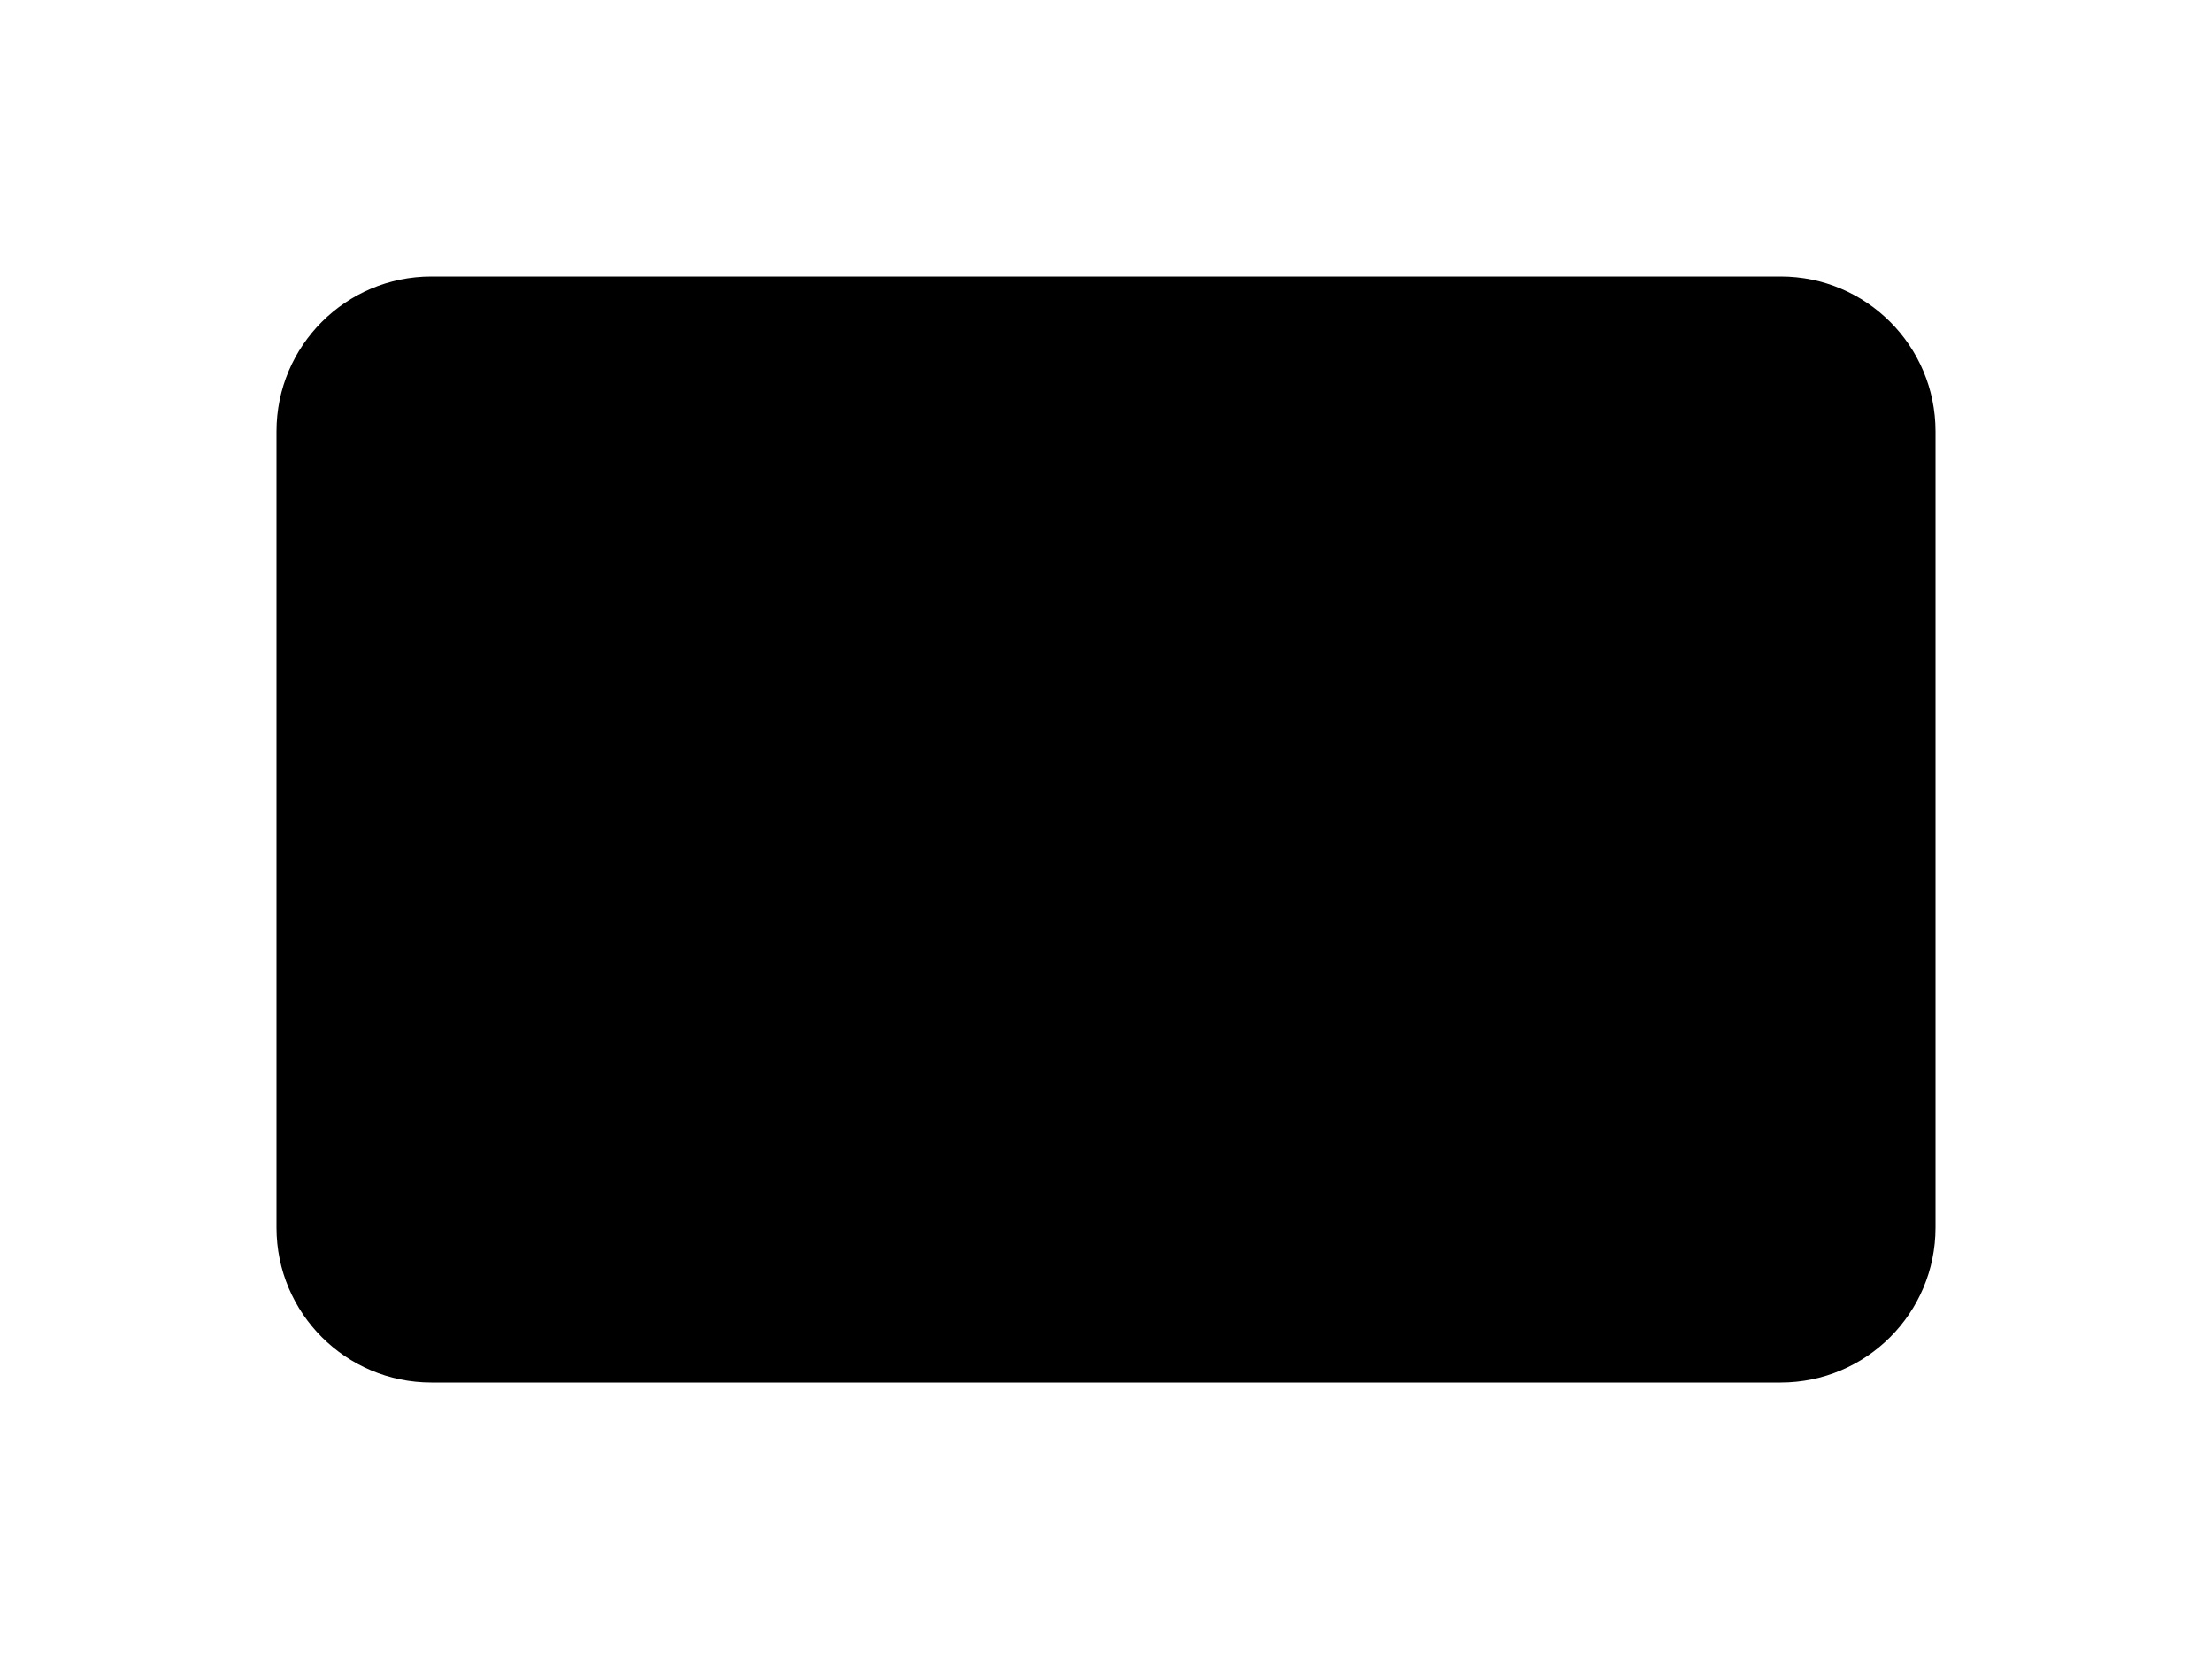
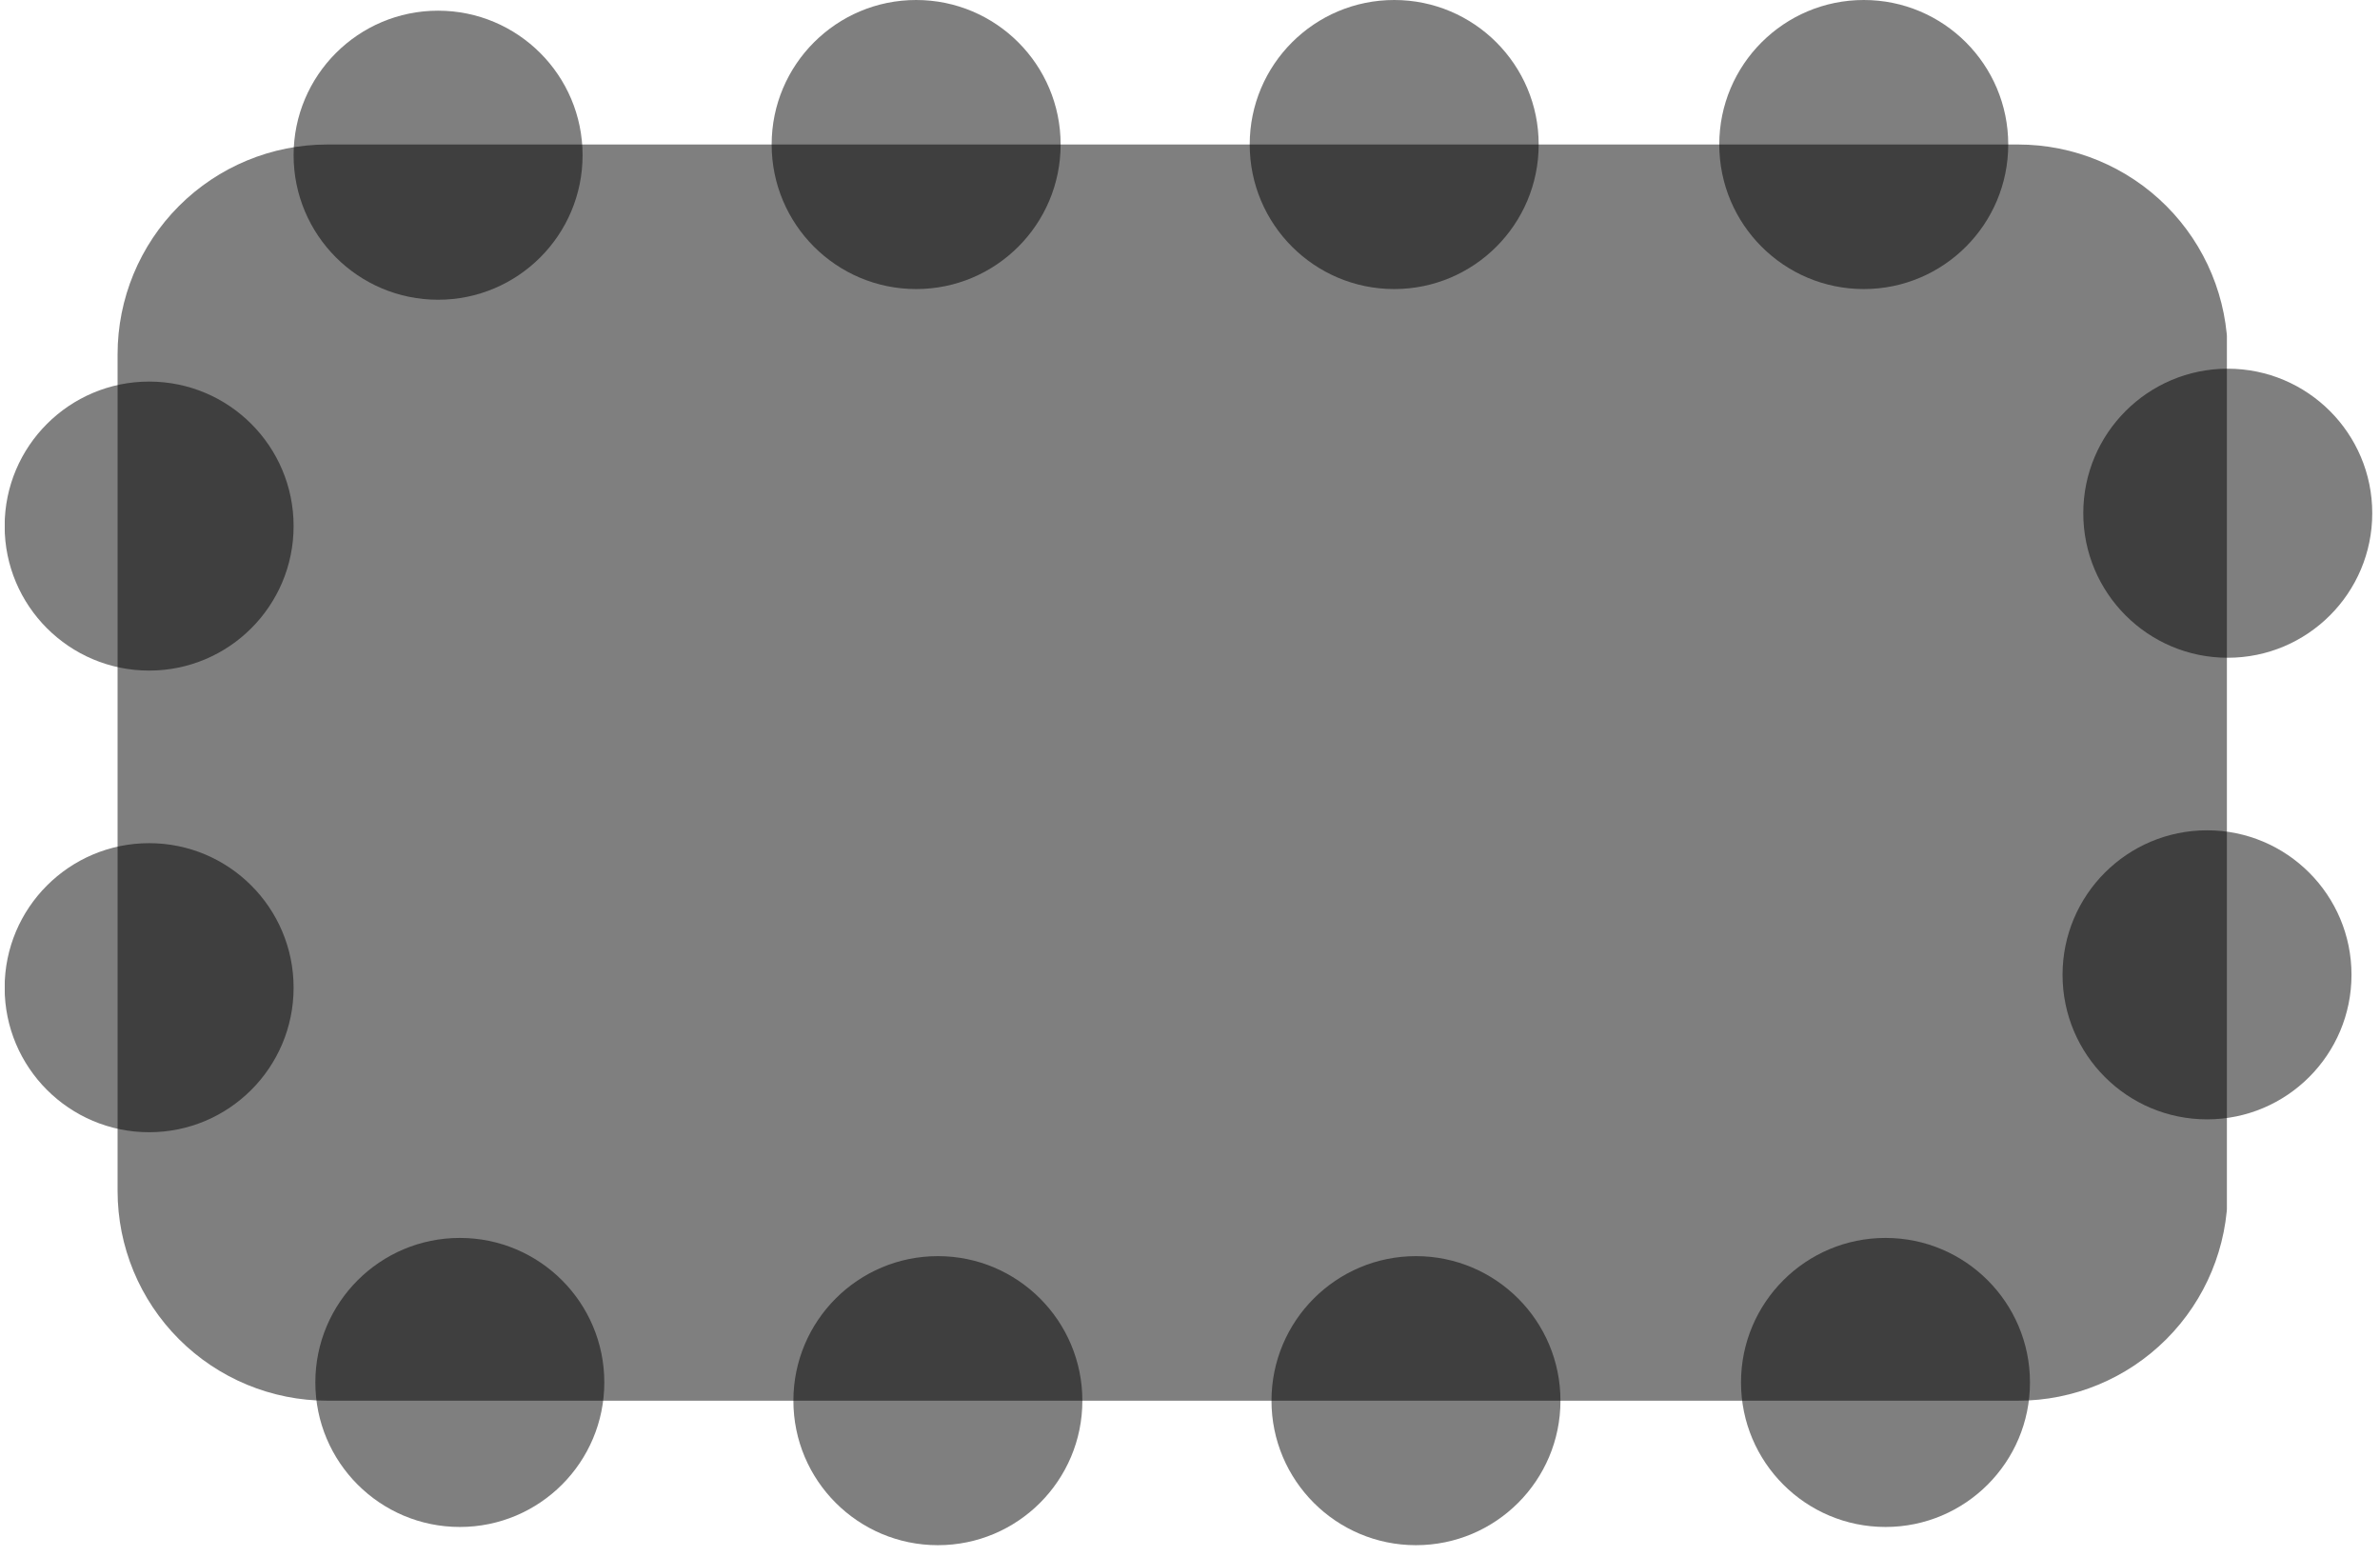
- <svg xmlns="http://www.w3.org/2000/svg" id="eaqrUIAgy1o1" viewBox="0 0 200 150" shape-rendering="geometricPrecision" text-rendering="geometricPrecision" project-id="4a1dd9002c1c4eb68d0453ae7d4e54dd" export-id="eec1bb2e987444f2b8593b6bbfccb4e2" cached="false" style="background-color:transparent">
-   <rect width="150" height="100" rx="14" ry="14" transform="translate(25 25)" fill="currentColor" stroke-width="0" />
+ <svg xmlns="http://www.w3.org/2000/svg" width="260" zoomAndPan="magnify" viewBox="0 0 194.88 127.5" height="170" preserveAspectRatio="xMidYMid meet" version="1.0">
+   <defs>
+     <filter x="0%" y="0%" width="100%" height="100%" id="14151dbadd">
+       <feColorMatrix values="0 0 0 0 1 0 0 0 0 1 0 0 0 0 1 0 0 0 1 0" color-interpolation-filters="sRGB" />
+     </filter>
+     <mask id="bb19d11fd7">
+       <g filter="url(#14151dbadd)">
+         <rect x="-19.488" width="233.856" fill="currentColor" y="-12.75" height="153" fill-opacity="0.5" />
+       </g>
+     </mask>
+     <clipPath id="feffd16251">
+       <path d="M 0.574 0.836 L 173.797 0.836 L 173.797 103.727 L 0.574 103.727 Z M 0.574 0.836 " clip-rule="nonzero" />
+     </clipPath>
+     <clipPath id="b849c7d570">
+       <path d="M 17.758 0.836 L 156.285 0.836 C 160.84 0.836 165.211 2.648 168.434 5.871 C 171.656 9.094 173.465 13.465 173.465 18.02 L 173.465 86.543 C 173.465 91.102 171.656 95.469 168.434 98.691 C 165.211 101.914 160.84 103.727 156.285 103.727 L 17.758 103.727 C 13.199 103.727 8.828 101.914 5.605 98.691 C 2.383 95.469 0.574 91.102 0.574 86.543 L 0.574 18.02 C 0.574 13.465 2.383 9.094 5.605 5.871 C 8.828 2.648 13.199 0.836 17.758 0.836 Z M 17.758 0.836 " clip-rule="nonzero" />
+     </clipPath>
+     <clipPath id="a13b9cffda">
+       <rect x="0" width="174" y="0" height="104" />
+     </clipPath>
+     <mask id="2b8aa2d019">
+       <g filter="url(#14151dbadd)">
+         <rect x="-19.488" width="233.856" fill="currentColor" y="-12.75" height="153" fill-opacity="0.5" />
+       </g>
+     </mask>
+     <clipPath id="74fbc03395">
+       <path d="M 0.777 0.395 L 24.453 0.395 L 24.453 24.07 L 0.777 24.07 Z M 0.777 0.395 " clip-rule="nonzero" />
+     </clipPath>
+     <clipPath id="f7a0bd3f02">
+       <path d="M 12.617 0.395 C 6.078 0.395 0.777 5.695 0.777 12.23 C 0.777 18.77 6.078 24.07 12.617 24.07 C 19.152 24.07 24.453 18.77 24.453 12.23 C 24.453 5.695 19.152 0.395 12.617 0.395 Z M 12.617 0.395 " clip-rule="nonzero" />
+     </clipPath>
+     <clipPath id="cf24e3343e">
+       <rect x="0" width="25" y="0" height="25" />
+     </clipPath>
+     <mask id="b887c86da5">
+       <g filter="url(#14151dbadd)">
+         <rect x="-19.488" width="233.856" fill="currentColor" y="-12.75" height="153" fill-opacity="0.5" />
+       </g>
+     </mask>
+     <clipPath id="31af476c9d">
+       <path d="M 0.945 0.887 L 24.621 0.887 L 24.621 24.562 L 0.945 24.562 Z M 0.945 0.887 " clip-rule="nonzero" />
+     </clipPath>
+     <clipPath id="4ea19ee837">
+       <path d="M 12.785 0.887 C 6.246 0.887 0.945 6.188 0.945 12.727 C 0.945 19.262 6.246 24.562 12.785 24.562 C 19.32 24.562 24.621 19.262 24.621 12.727 C 24.621 6.188 19.32 0.887 12.785 0.887 Z M 12.785 0.887 " clip-rule="nonzero" />
+     </clipPath>
+     <clipPath id="39ba9f22e2">
+       <rect x="0" width="25" y="0" height="25" />
+     </clipPath>
+     <clipPath id="e06bb9856f">
+       <path d="M 170 30 L 194.441 30 L 194.441 55 L 170 55 Z M 170 30 " clip-rule="nonzero" />
+     </clipPath>
+     <mask id="ede03a2548">
+       <g filter="url(#14151dbadd)">
+         <rect x="-19.488" width="233.856" fill="currentColor" y="-12.75" height="153" fill-opacity="0.5" />
+       </g>
+     </mask>
+     <clipPath id="d9e24b6f33">
+       <path d="M 0.629 0.199 L 24.305 0.199 L 24.305 23.875 L 0.629 23.875 Z M 0.629 0.199 " clip-rule="nonzero" />
+     </clipPath>
+     <clipPath id="bf7d207234">
+       <path d="M 12.465 0.199 C 5.93 0.199 0.629 5.5 0.629 12.035 C 0.629 18.574 5.93 23.875 12.465 23.875 C 19.004 23.875 24.305 18.574 24.305 12.035 C 24.305 5.5 19.004 0.199 12.465 0.199 Z M 12.465 0.199 " clip-rule="nonzero" />
+     </clipPath>
+     <clipPath id="75286b2231">
+       <rect x="0" width="25" y="0" height="25" />
+     </clipPath>
+     <mask id="5b8360d64b">
+       <g filter="url(#14151dbadd)">
+         <rect x="-19.488" width="233.856" fill="currentColor" y="-12.75" height="153" fill-opacity="0.5" />
+       </g>
+     </mask>
+     <clipPath id="b12d16292f">
+       <path d="M 0.93 1.008 L 24.605 1.008 L 24.605 24.684 L 0.93 24.684 Z M 0.93 1.008 " clip-rule="nonzero" />
+     </clipPath>
+     <clipPath id="4620d847e4">
+       <path d="M 12.77 1.008 C 6.23 1.008 0.93 6.309 0.93 12.844 C 0.93 19.383 6.23 24.684 12.77 24.684 C 19.309 24.684 24.605 19.383 24.605 12.844 C 24.605 6.309 19.309 1.008 12.77 1.008 Z M 12.77 1.008 " clip-rule="nonzero" />
+     </clipPath>
+     <clipPath id="0ad4c39973">
+       <rect x="0" width="25" y="0" height="25" />
+     </clipPath>
+     <clipPath id="21f63c8eba">
+       <path d="M 0.32 31 L 25 31 L 25 55 L 0.32 55 Z M 0.32 31 " clip-rule="nonzero" />
+     </clipPath>
+     <mask id="2a15d87b42">
+       <g filter="url(#14151dbadd)">
+         <rect x="-19.488" width="233.856" fill="currentColor" y="-12.75" height="153" fill-opacity="0.5" />
+       </g>
+     </mask>
+     <clipPath id="c10204b2c3">
+       <path d="M 0.32 0.254 L 23.996 0.254 L 23.996 23.926 L 0.32 23.926 Z M 0.32 0.254 " clip-rule="nonzero" />
+     </clipPath>
+     <clipPath id="9339d17036">
+       <path d="M 12.16 0.254 C 5.621 0.254 0.32 5.551 0.32 12.09 C 0.32 18.629 5.621 23.926 12.16 23.926 C 18.695 23.926 23.996 18.629 23.996 12.09 C 23.996 5.551 18.695 0.254 12.16 0.254 Z M 12.16 0.254 " clip-rule="nonzero" />
+     </clipPath>
+     <clipPath id="557b7fabb8">
+       <rect x="0" width="25" y="0" height="24" />
+     </clipPath>
+     <clipPath id="770ae37e57">
+       <path d="M 0.32 68 L 25 68 L 25 93 L 0.32 93 Z M 0.32 68 " clip-rule="nonzero" />
+     </clipPath>
+     <mask id="dfa096b6dc">
+       <g filter="url(#14151dbadd)">
+         <rect x="-19.488" width="233.856" fill="currentColor" y="-12.75" height="153" fill-opacity="0.5" />
+       </g>
+     </mask>
+     <clipPath id="75536f9102">
+       <path d="M 0.32 1.062 L 23.996 1.062 L 23.996 24.738 L 0.32 24.738 Z M 0.32 1.062 " clip-rule="nonzero" />
+     </clipPath>
+     <clipPath id="e812c6d541">
+       <path d="M 12.16 1.062 C 5.621 1.062 0.32 6.363 0.32 12.898 C 0.32 19.438 5.621 24.738 12.16 24.738 C 18.695 24.738 23.996 19.438 23.996 12.898 C 23.996 6.363 18.695 1.062 12.16 1.062 Z M 12.16 1.062 " clip-rule="nonzero" />
+     </clipPath>
+     <clipPath id="0afbafe101">
+       <rect x="0" width="25" y="0" height="25" />
+     </clipPath>
+     <mask id="92e019f69f">
+       <g filter="url(#14151dbadd)">
+         <rect x="-19.488" width="233.856" fill="currentColor" y="-12.75" height="153" fill-opacity="0.5" />
+       </g>
+     </mask>
+     <clipPath id="280a04d011">
+       <path d="M 0.117 0.887 L 23.793 0.887 L 23.793 24.562 L 0.117 24.562 Z M 0.117 0.887 " clip-rule="nonzero" />
+     </clipPath>
+     <clipPath id="a358a5c32e">
+       <path d="M 11.953 0.887 C 5.418 0.887 0.117 6.188 0.117 12.727 C 0.117 19.262 5.418 24.562 11.953 24.562 C 18.492 24.562 23.793 19.262 23.793 12.727 C 23.793 6.188 18.492 0.887 11.953 0.887 Z M 11.953 0.887 " clip-rule="nonzero" />
+     </clipPath>
+     <clipPath id="c76f11ea1a">
+       <rect x="0" width="24" y="0" height="25" />
+     </clipPath>
+     <mask id="c0f86fc396">
+       <g filter="url(#14151dbadd)">
+         <rect x="-19.488" width="233.856" fill="currentColor" y="-12.75" height="153" fill-opacity="0.5" />
+       </g>
+     </mask>
+     <clipPath id="a62a02292e">
+       <path d="M 0.586 0.395 L 24.262 0.395 L 24.262 24.07 L 0.586 24.07 Z M 0.586 0.395 " clip-rule="nonzero" />
+     </clipPath>
+     <clipPath id="af8fc31987">
+       <path d="M 12.426 0.395 C 5.887 0.395 0.586 5.695 0.586 12.23 C 0.586 18.77 5.887 24.07 12.426 24.07 C 18.961 24.07 24.262 18.77 24.262 12.23 C 24.262 5.695 18.961 0.395 12.426 0.395 Z M 12.426 0.395 " clip-rule="nonzero" />
+     </clipPath>
+     <clipPath id="e18b4f5354">
+       <rect x="0" width="25" y="0" height="25" />
+     </clipPath>
+     <mask id="10744765a2">
+       <g filter="url(#14151dbadd)">
+         <rect x="-19.488" width="233.856" fill="currentColor" y="-12.75" height="153" fill-opacity="0.5" />
+       </g>
+     </mask>
+     <clipPath id="afde60a695">
+       <path d="M 0.996 0.875 L 24.672 0.875 L 24.672 24.551 L 0.996 24.551 Z M 0.996 0.875 " clip-rule="nonzero" />
+     </clipPath>
+     <clipPath id="e86cf03974">
+       <path d="M 12.832 0.875 C 6.297 0.875 0.996 6.176 0.996 12.715 C 0.996 19.25 6.297 24.551 12.832 24.551 C 19.371 24.551 24.672 19.25 24.672 12.715 C 24.672 6.176 19.371 0.875 12.832 0.875 Z M 12.832 0.875 " clip-rule="nonzero" />
+     </clipPath>
+     <clipPath id="e7a12ab600">
+       <rect x="0" width="25" y="0" height="25" />
+     </clipPath>
+     <mask id="83c9275c5c">
+       <g filter="url(#14151dbadd)">
+         <rect x="-19.488" width="233.856" fill="currentColor" y="-12.75" height="153" fill-opacity="0.5" />
+       </g>
+     </mask>
+     <clipPath id="187b9e40c3">
+       <path d="M 1.164 0 L 24.84 0 L 24.84 23.676 L 1.164 23.676 Z M 1.164 0 " clip-rule="nonzero" />
+     </clipPath>
+     <clipPath id="800f823441">
+       <path d="M 13.004 0 C 6.465 0 1.164 5.301 1.164 11.836 C 1.164 18.375 6.465 23.676 13.004 23.676 C 19.539 23.676 24.84 18.375 24.84 11.836 C 24.84 5.301 19.539 0 13.004 0 Z M 13.004 0 " clip-rule="nonzero" />
+     </clipPath>
+     <clipPath id="a39c11016c">
+       <rect x="0" width="25" y="0" height="24" />
+     </clipPath>
+     <mask id="1151e900a1">
+       <g filter="url(#14151dbadd)">
+         <rect x="-19.488" width="233.856" fill="currentColor" y="-12.75" height="153" fill-opacity="0.5" />
+       </g>
+     </mask>
+     <clipPath id="e53ce69efa">
+       <path d="M 0.332 0 L 24.008 0 L 24.008 23.676 L 0.332 23.676 Z M 0.332 0 " clip-rule="nonzero" />
+     </clipPath>
+     <clipPath id="bcd32079db">
+       <path d="M 12.172 0 C 5.633 0 0.332 5.301 0.332 11.836 C 0.332 18.375 5.633 23.676 12.172 23.676 C 18.707 23.676 24.008 18.375 24.008 11.836 C 24.008 5.301 18.707 0 12.172 0 Z M 12.172 0 " clip-rule="nonzero" />
+     </clipPath>
+     <clipPath id="037ccb10db">
+       <rect x="0" width="25" y="0" height="24" />
+     </clipPath>
+     <mask id="86a85c50ec">
+       <g filter="url(#14151dbadd)">
+         <rect x="-19.488" width="233.856" fill="currentColor" y="-12.75" height="153" fill-opacity="0.5" />
+       </g>
+     </mask>
+     <clipPath id="c70228c882">
+       <path d="M 0.805 0 L 24.48 0 L 24.48 23.676 L 0.805 23.676 Z M 0.805 0 " clip-rule="nonzero" />
+     </clipPath>
+     <clipPath id="be79543dbd">
+       <path d="M 12.645 0 C 6.105 0 0.805 5.301 0.805 11.836 C 0.805 18.375 6.105 23.676 12.645 23.676 C 19.18 23.676 24.48 18.375 24.48 11.836 C 24.48 5.301 19.18 0 12.645 0 Z M 12.645 0 " clip-rule="nonzero" />
+     </clipPath>
+     <clipPath id="1925cc0b2c">
+       <rect x="0" width="25" y="0" height="24" />
+     </clipPath>
+   </defs>
+   <g mask="url(#bb19d11fd7)">
+     <g transform="matrix(1, 0, 0, 1, 9, 11)">
+       <g clip-path="url(#a13b9cffda)">
+         <g clip-path="url(#feffd16251)">
+           <g clip-path="url(#b849c7d570)">
+             <path fill="currentColor" d="M 0.574 0.836 L 173.395 0.836 L 173.395 103.727 L 0.574 103.727 Z M 0.574 0.836 " fill-opacity="1" fill-rule="nonzero" />
+           </g>
+         </g>
+       </g>
+     </g>
+   </g>
+   <g mask="url(#2b8aa2d019)">
+     <g transform="matrix(1, 0, 0, 1, 25, 101)">
+       <g clip-path="url(#cf24e3343e)">
+         <g clip-path="url(#74fbc03395)">
+           <g clip-path="url(#f7a0bd3f02)">
+             <path fill="currentColor" d="M 0.777 0.395 L 24.453 0.395 L 24.453 24.07 L 0.777 24.07 Z M 0.777 0.395 " fill-opacity="1" fill-rule="nonzero" />
+           </g>
+         </g>
+       </g>
+     </g>
+   </g>
+   <g mask="url(#b887c86da5)">
+     <g transform="matrix(1, 0, 0, 1, 64, 102)">
+       <g clip-path="url(#39ba9f22e2)">
+         <g clip-path="url(#31af476c9d)">
+           <g clip-path="url(#4ea19ee837)">
+             <path fill="currentColor" d="M 0.945 0.887 L 24.621 0.887 L 24.621 24.562 L 0.945 24.562 Z M 0.945 0.887 " fill-opacity="1" fill-rule="nonzero" />
+           </g>
+         </g>
+       </g>
+     </g>
+   </g>
+   <g clip-path="url(#e06bb9856f)">
+     <g mask="url(#ede03a2548)">
+       <g transform="matrix(1, 0, 0, 1, 170, 30)">
+         <g clip-path="url(#75286b2231)">
+           <g clip-path="url(#d9e24b6f33)">
+             <g clip-path="url(#bf7d207234)">
+               <path fill="currentColor" d="M 0.629 0.199 L 24.305 0.199 L 24.305 23.875 L 0.629 23.875 Z M 0.629 0.199 " fill-opacity="1" fill-rule="nonzero" />
+             </g>
+           </g>
+         </g>
+       </g>
+     </g>
+   </g>
+   <g mask="url(#5b8360d64b)">
+     <g transform="matrix(1, 0, 0, 1, 168, 67)">
+       <g clip-path="url(#0ad4c39973)">
+         <g clip-path="url(#b12d16292f)">
+           <g clip-path="url(#4620d847e4)">
+             <path fill="currentColor" d="M 0.93 1.008 L 24.605 1.008 L 24.605 24.684 L 0.93 24.684 Z M 0.93 1.008 " fill-opacity="1" fill-rule="nonzero" />
+           </g>
+         </g>
+       </g>
+     </g>
+   </g>
+   <g clip-path="url(#21f63c8eba)">
+     <g mask="url(#2a15d87b42)">
+       <g transform="matrix(1, 0, 0, 1, 0, 31)">
+         <g clip-path="url(#557b7fabb8)">
+           <g clip-path="url(#c10204b2c3)">
+             <g clip-path="url(#9339d17036)">
+               <path fill="currentColor" d="M 0.32 0.254 L 23.996 0.254 L 23.996 23.926 L 0.32 23.926 Z M 0.32 0.254 " fill-opacity="1" fill-rule="nonzero" />
+             </g>
+           </g>
+         </g>
+       </g>
+     </g>
+   </g>
+   <g clip-path="url(#770ae37e57)">
+     <g mask="url(#dfa096b6dc)">
+       <g transform="matrix(1, 0, 0, 1, 0, 68)">
+         <g clip-path="url(#0afbafe101)">
+           <g clip-path="url(#75536f9102)">
+             <g clip-path="url(#e812c6d541)">
+               <path fill="currentColor" d="M 0.32 1.062 L 23.996 1.062 L 23.996 24.738 L 0.32 24.738 Z M 0.32 1.062 " fill-opacity="1" fill-rule="nonzero" />
+             </g>
+           </g>
+         </g>
+       </g>
+     </g>
+   </g>
+   <g mask="url(#92e019f69f)">
+     <g transform="matrix(1, 0, 0, 1, 104, 102)">
+       <g clip-path="url(#c76f11ea1a)">
+         <g clip-path="url(#280a04d011)">
+           <g clip-path="url(#a358a5c32e)">
+             <path fill="currentColor" d="M 0.117 0.887 L 23.793 0.887 L 23.793 24.562 L 0.117 24.562 Z M 0.117 0.887 " fill-opacity="1" fill-rule="nonzero" />
+           </g>
+         </g>
+       </g>
+     </g>
+   </g>
+   <g mask="url(#c0f86fc396)">
+     <g transform="matrix(1, 0, 0, 1, 142, 101)">
+       <g clip-path="url(#e18b4f5354)">
+         <g clip-path="url(#a62a02292e)">
+           <g clip-path="url(#af8fc31987)">
+             <path fill="currentColor" d="M 0.586 0.395 L 24.262 0.395 L 24.262 24.07 L 0.586 24.07 Z M 0.586 0.395 " fill-opacity="1" fill-rule="nonzero" />
+           </g>
+         </g>
+       </g>
+     </g>
+   </g>
+   <g mask="url(#10744765a2)">
+     <g transform="matrix(1, 0, 0, 1, 23, -0.000000000000017319)">
+       <g clip-path="url(#e7a12ab600)">
+         <g clip-path="url(#afde60a695)">
+           <g clip-path="url(#e86cf03974)">
+             <path fill="currentColor" d="M 0.996 0.875 L 24.672 0.875 L 24.672 24.551 L 0.996 24.551 Z M 0.996 0.875 " fill-opacity="1" fill-rule="nonzero" />
+           </g>
+         </g>
+       </g>
+     </g>
+   </g>
+   <g mask="url(#83c9275c5c)">
+     <g transform="matrix(1, 0, 0, 1, 62, -0.000000000000017289)">
+       <g clip-path="url(#a39c11016c)">
+         <g clip-path="url(#187b9e40c3)">
+           <g clip-path="url(#800f823441)">
+             <path fill="currentColor" d="M 1.164 0 L 24.84 0 L 24.84 23.676 L 1.164 23.676 Z M 1.164 0 " fill-opacity="1" fill-rule="nonzero" />
+           </g>
+         </g>
+       </g>
+     </g>
+   </g>
+   <g mask="url(#1151e900a1)">
+     <g transform="matrix(1, 0, 0, 1, 102, -0.000000000000017289)">
+       <g clip-path="url(#037ccb10db)">
+         <g clip-path="url(#e53ce69efa)">
+           <g clip-path="url(#bcd32079db)">
+             <path fill="currentColor" d="M 0.332 0 L 24.008 0 L 24.008 23.676 L 0.332 23.676 Z M 0.332 0 " fill-opacity="1" fill-rule="nonzero" />
+           </g>
+         </g>
+       </g>
+     </g>
+   </g>
+   <g mask="url(#86a85c50ec)">
+     <g transform="matrix(1, 0, 0, 1, 140, -0.000000000000017289)">
+       <g clip-path="url(#1925cc0b2c)">
+         <g clip-path="url(#c70228c882)">
+           <g clip-path="url(#be79543dbd)">
+             <path fill="currentColor" d="M 0.805 0 L 24.48 0 L 24.48 23.676 L 0.805 23.676 Z M 0.805 0 " fill-opacity="1" fill-rule="nonzero" />
+           </g>
+         </g>
+       </g>
+     </g>
+   </g>
</svg>
